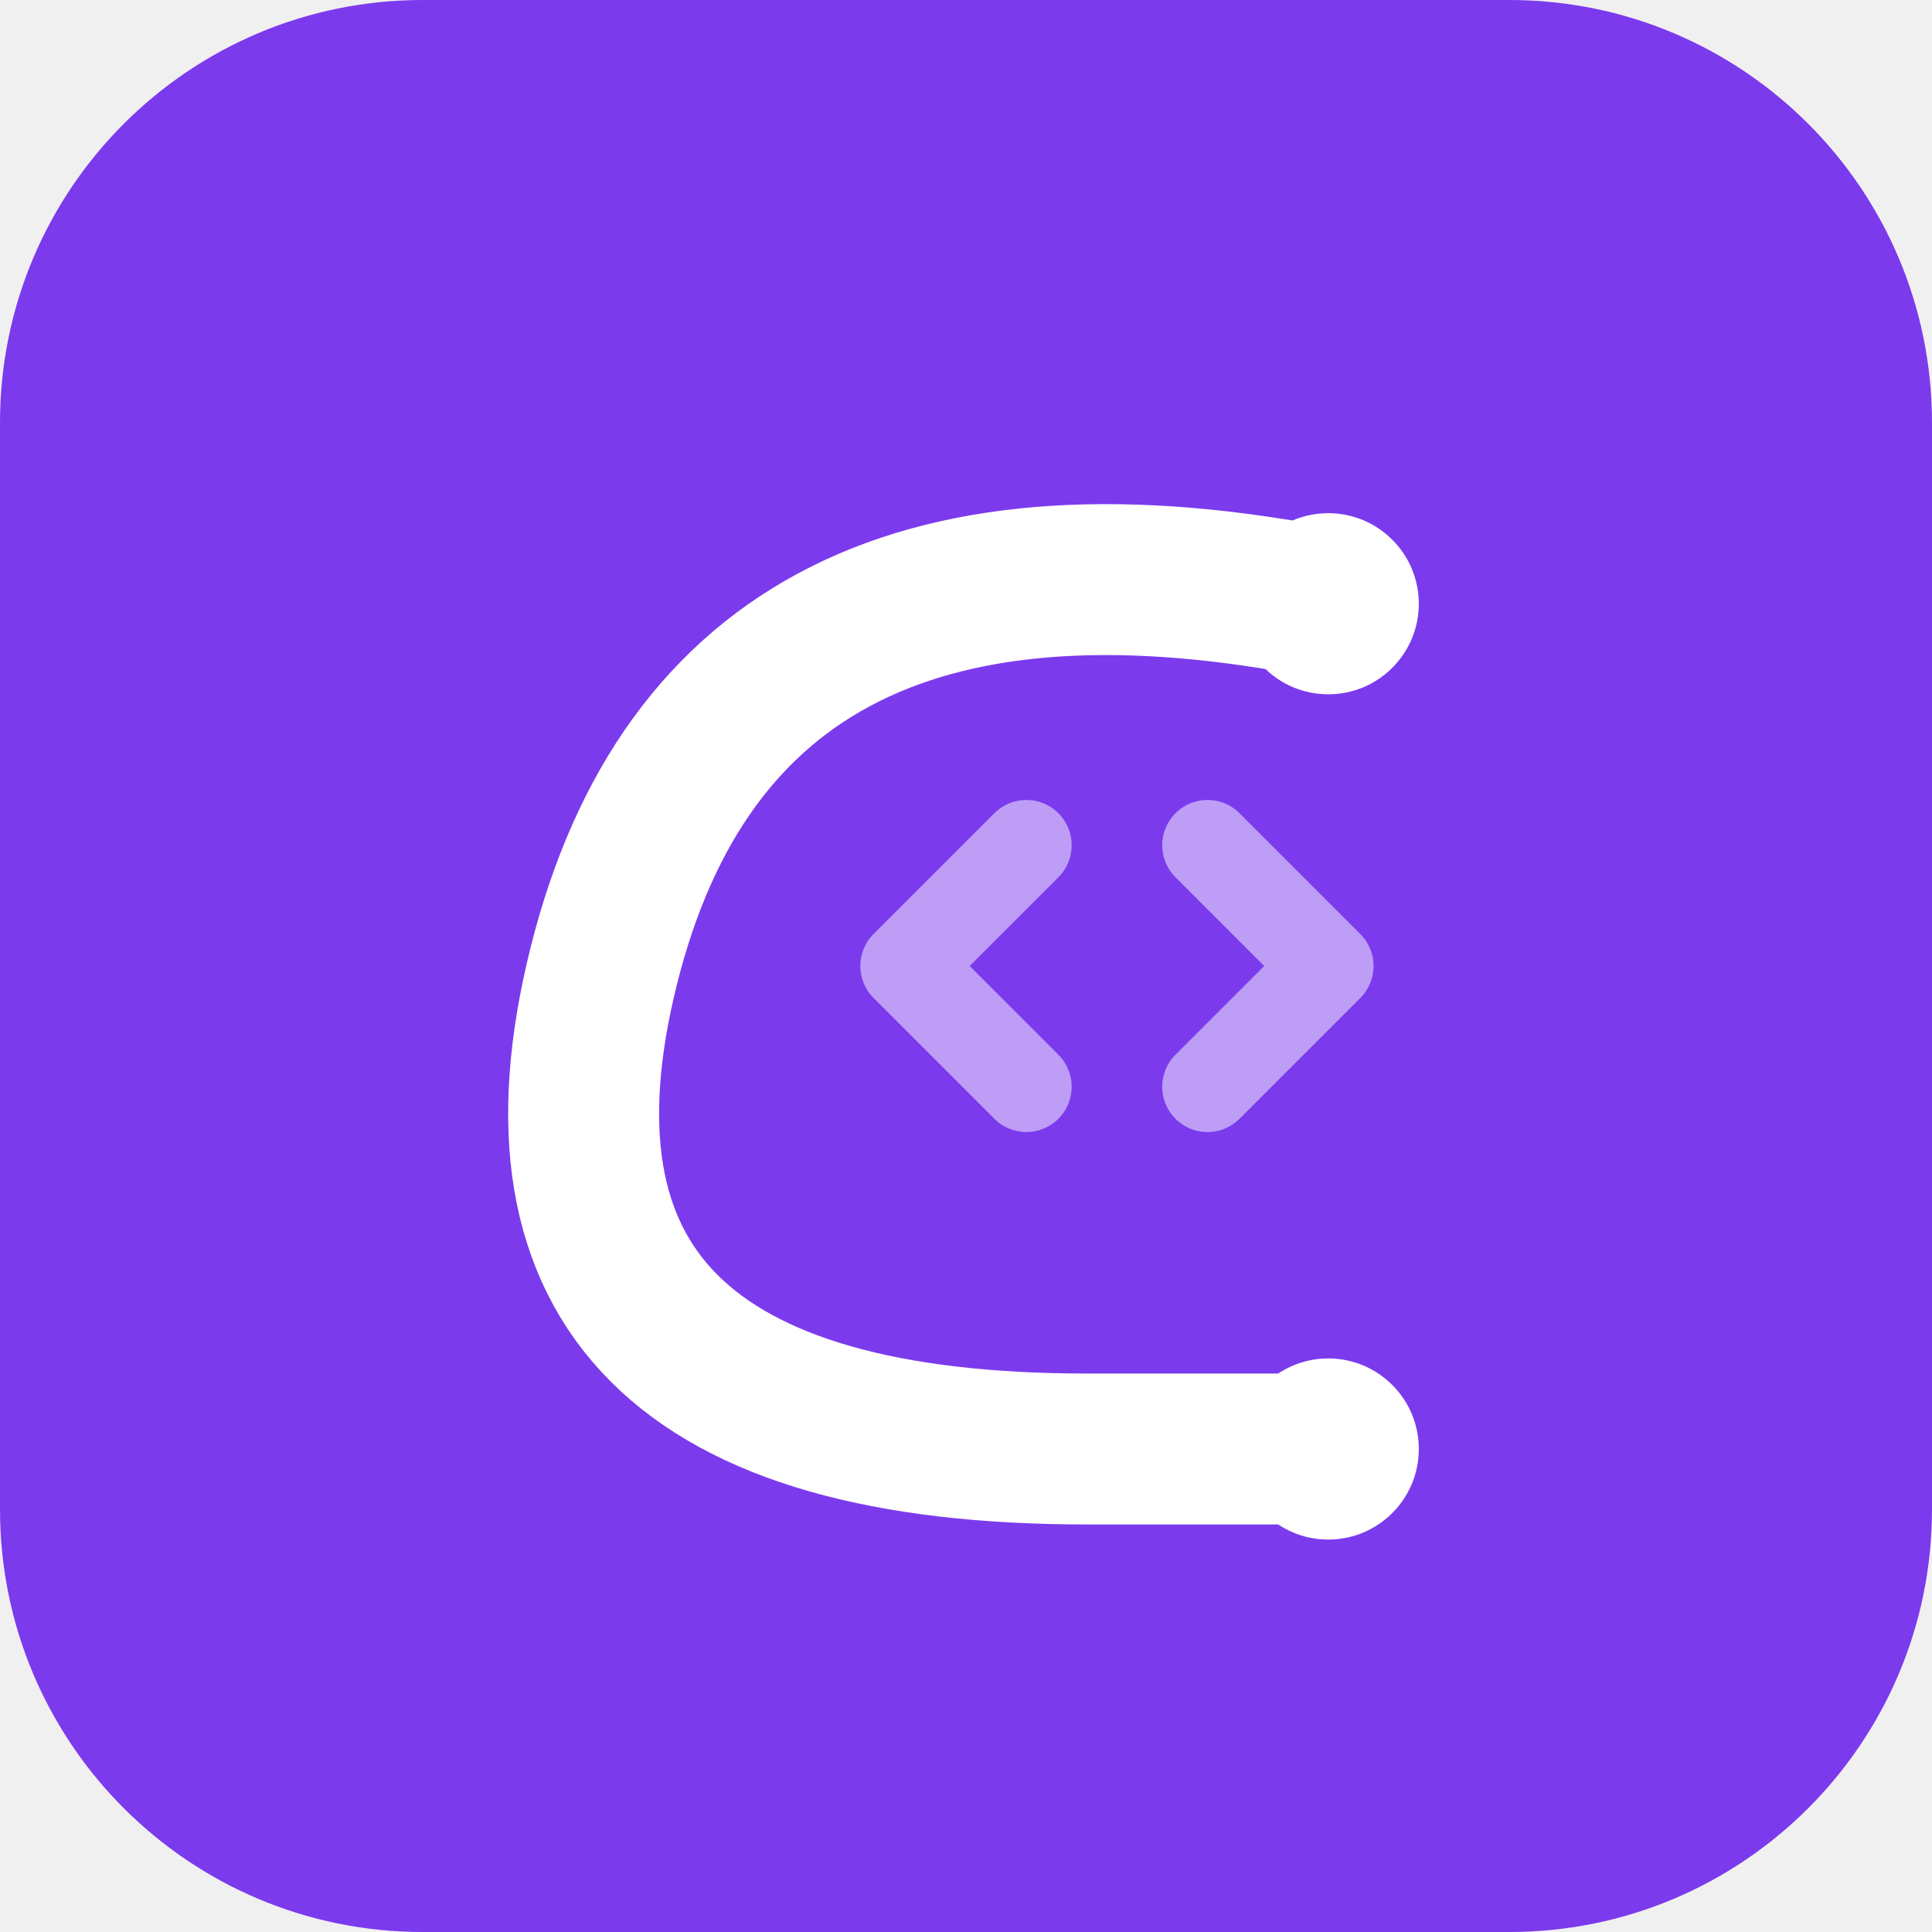
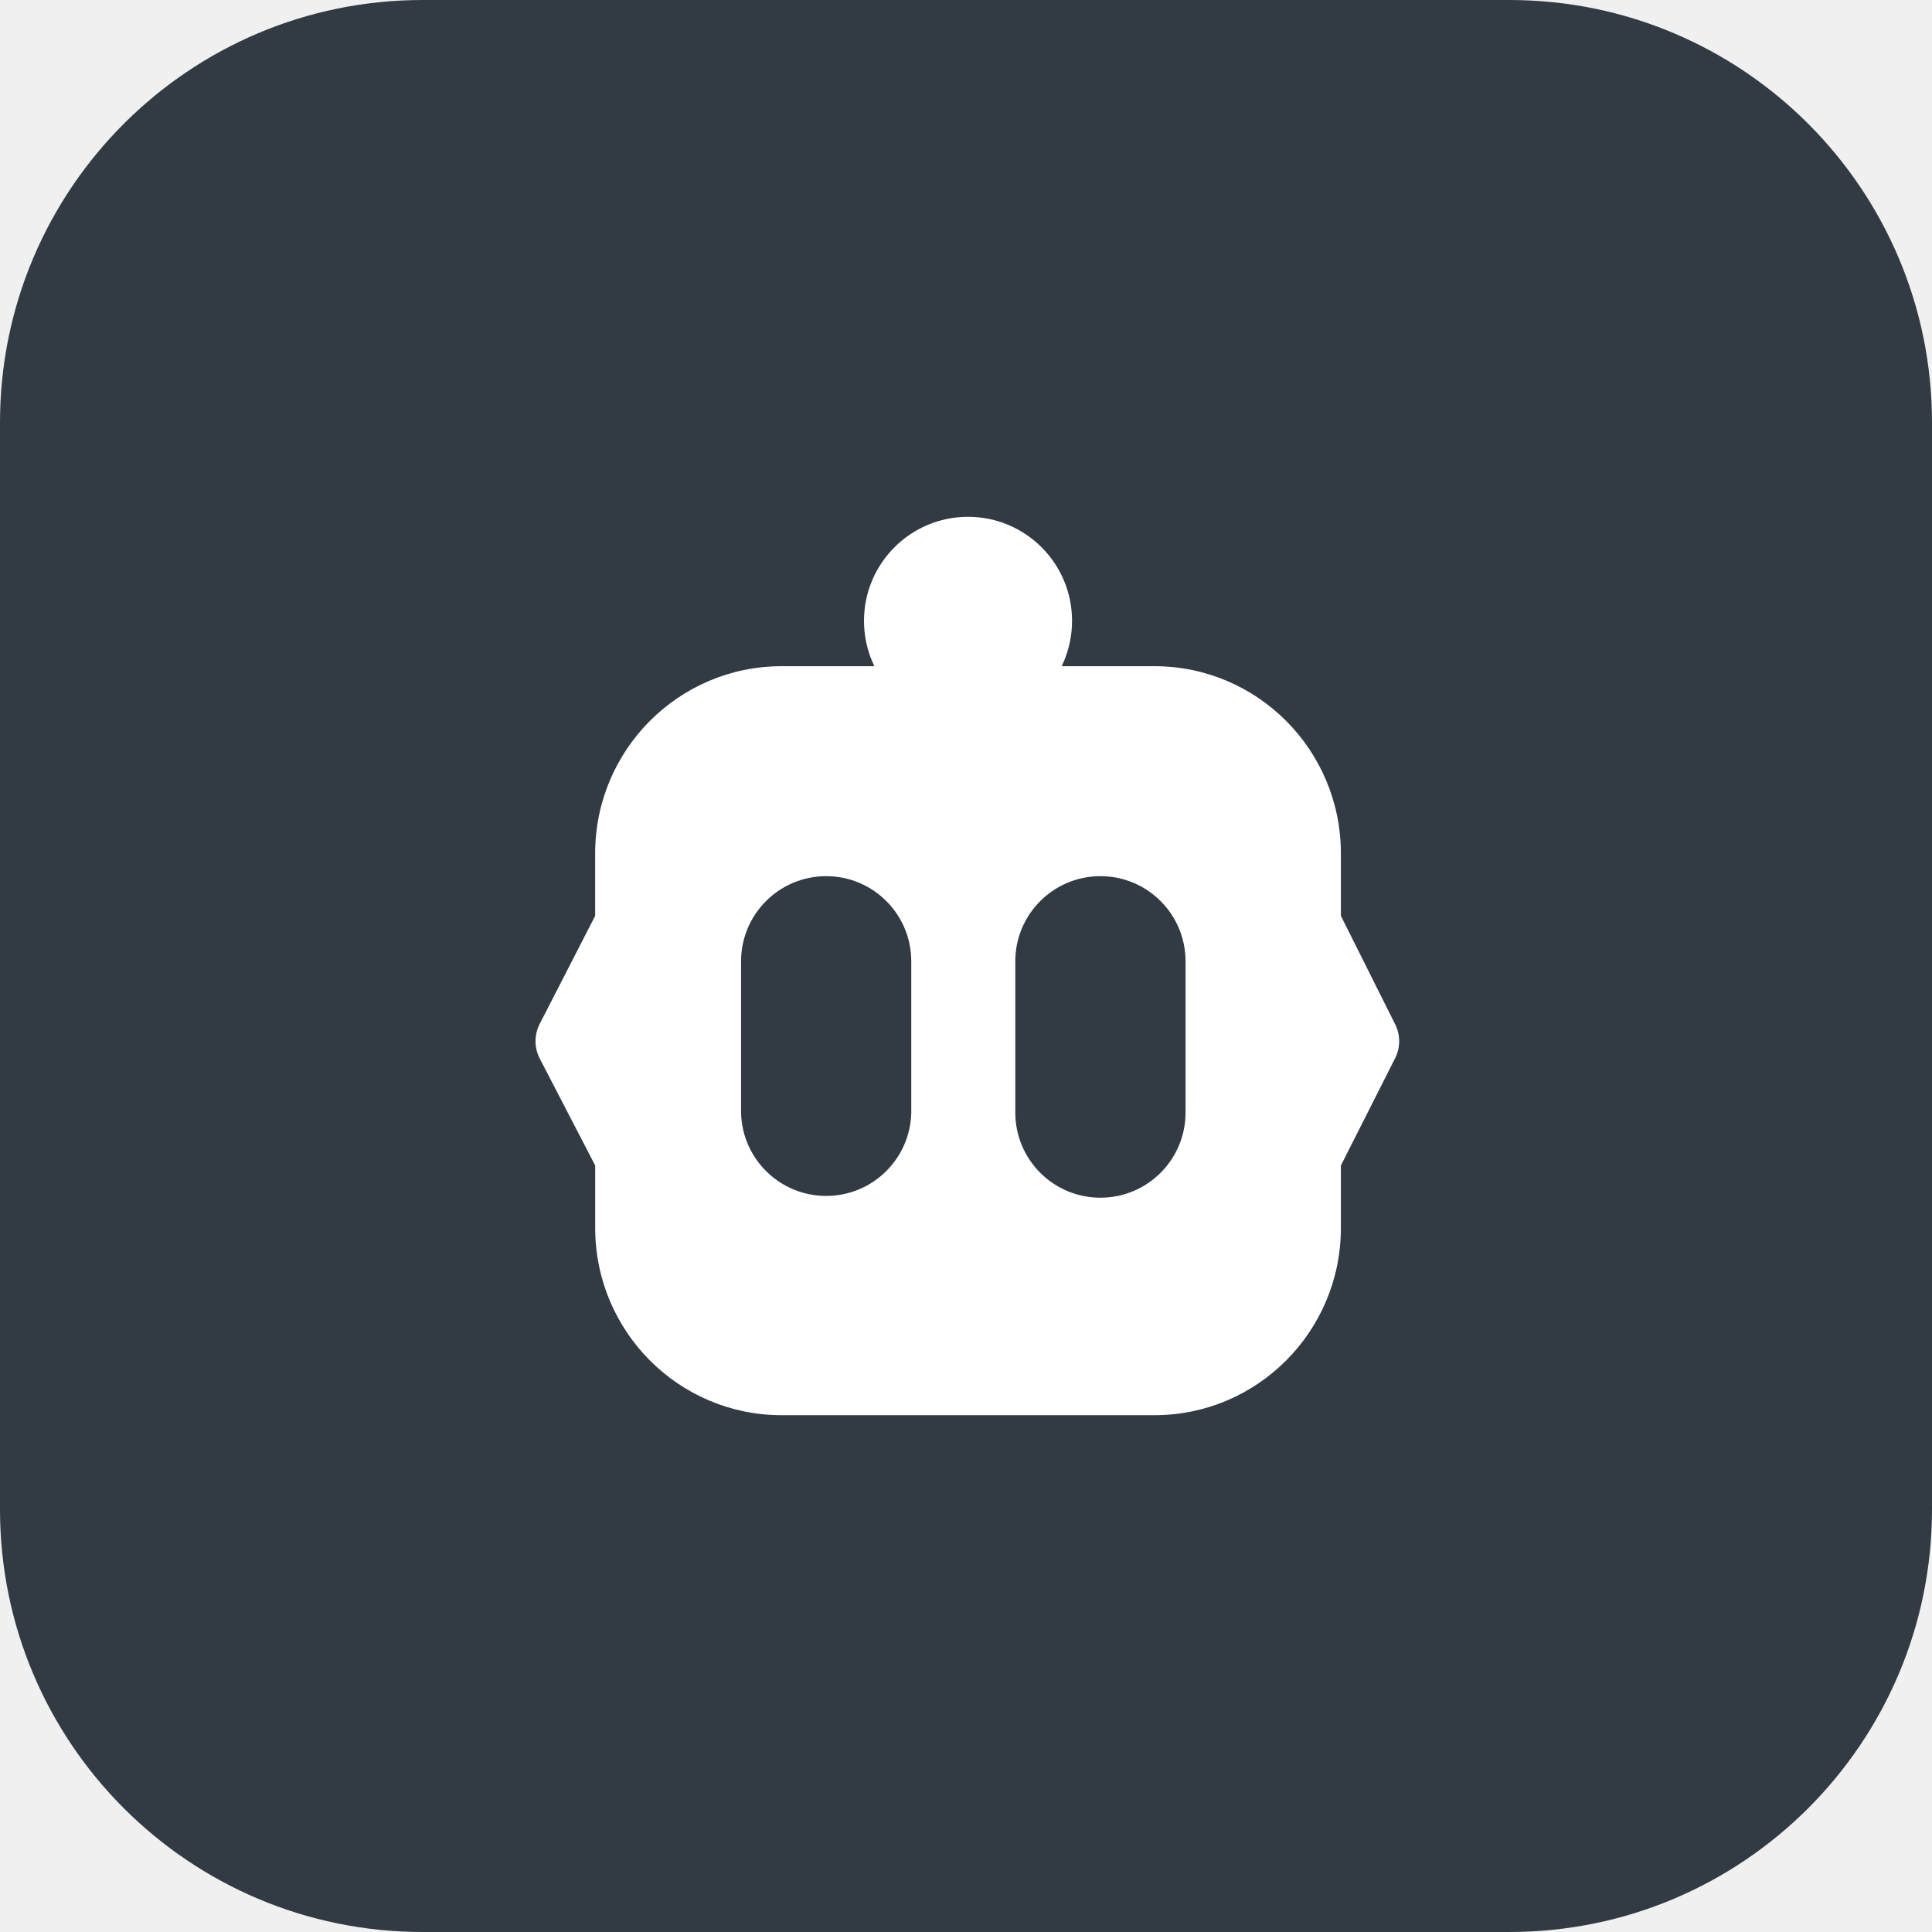
- <svg xmlns="http://www.w3.org/2000/svg" viewBox="0 0 32 32">
-   <rect width="32" height="32" rx="7" fill="#7C3AED" />
-   <path d="M22 10 Q12 8 10 16 Q8 24 18 24 L22 24" stroke="white" stroke-width="2.5" stroke-linecap="round" fill="none" />
-   <circle cx="22" cy="10" r="1.5" fill="white" />
-   <circle cx="22" cy="24" r="1.5" fill="white" />
-   <path d="M17 14 L15 16 L17 18" stroke="rgba(255,255,255,0.5)" stroke-width="1.5" stroke-linecap="round" stroke-linejoin="round" fill="none" />
-   <path d="M20 14 L22 16 L20 18" stroke="rgba(255,255,255,0.5)" stroke-width="1.5" stroke-linecap="round" stroke-linejoin="round" fill="none" />
+ <svg xmlns="http://www.w3.org/2000/svg" role="img" aria-label="Cline" viewBox="0 0 32 32">
+   <rect width="32" height="32" rx="7" fill="#323B43" />
+   <g transform="translate(8.560 8.560) scale(0.62)" color="#FFFFFF" fill="currentColor">
+     <path d="M17.035 3.991c2.75 0 4.98 2.24 4.98 5.003v1.667l1.45 2.896a1.01 1.01 0 01-.002.909l-1.448 2.864v1.668c0 2.762-2.23 5.002-4.98 5.002H7.074c-2.751 0-4.98-2.24-4.98-5.002V17.33l-1.48-2.855a1.01 1.01 0 01-.003-.927l1.482-2.887V8.994c0-2.763 2.23-5.003 4.98-5.003h9.962zM8.265 9.6a2.274 2.274 0 00-2.274 2.274v4.042a2.274 2.274 0 004.547 0v-4.042A2.274 2.274 0 008.265 9.6zm7.326 0a2.274 2.274 0 00-2.274 2.274v4.042a2.274 2.274 0 104.548 0v-4.042A2.274 2.274 0 0015.59 9.6z" />
+     <path d="M12.054 5.558a2.779 2.779 0 100-5.558 2.779 2.779 0 000 5.558z" />
+   </g>
</svg>
